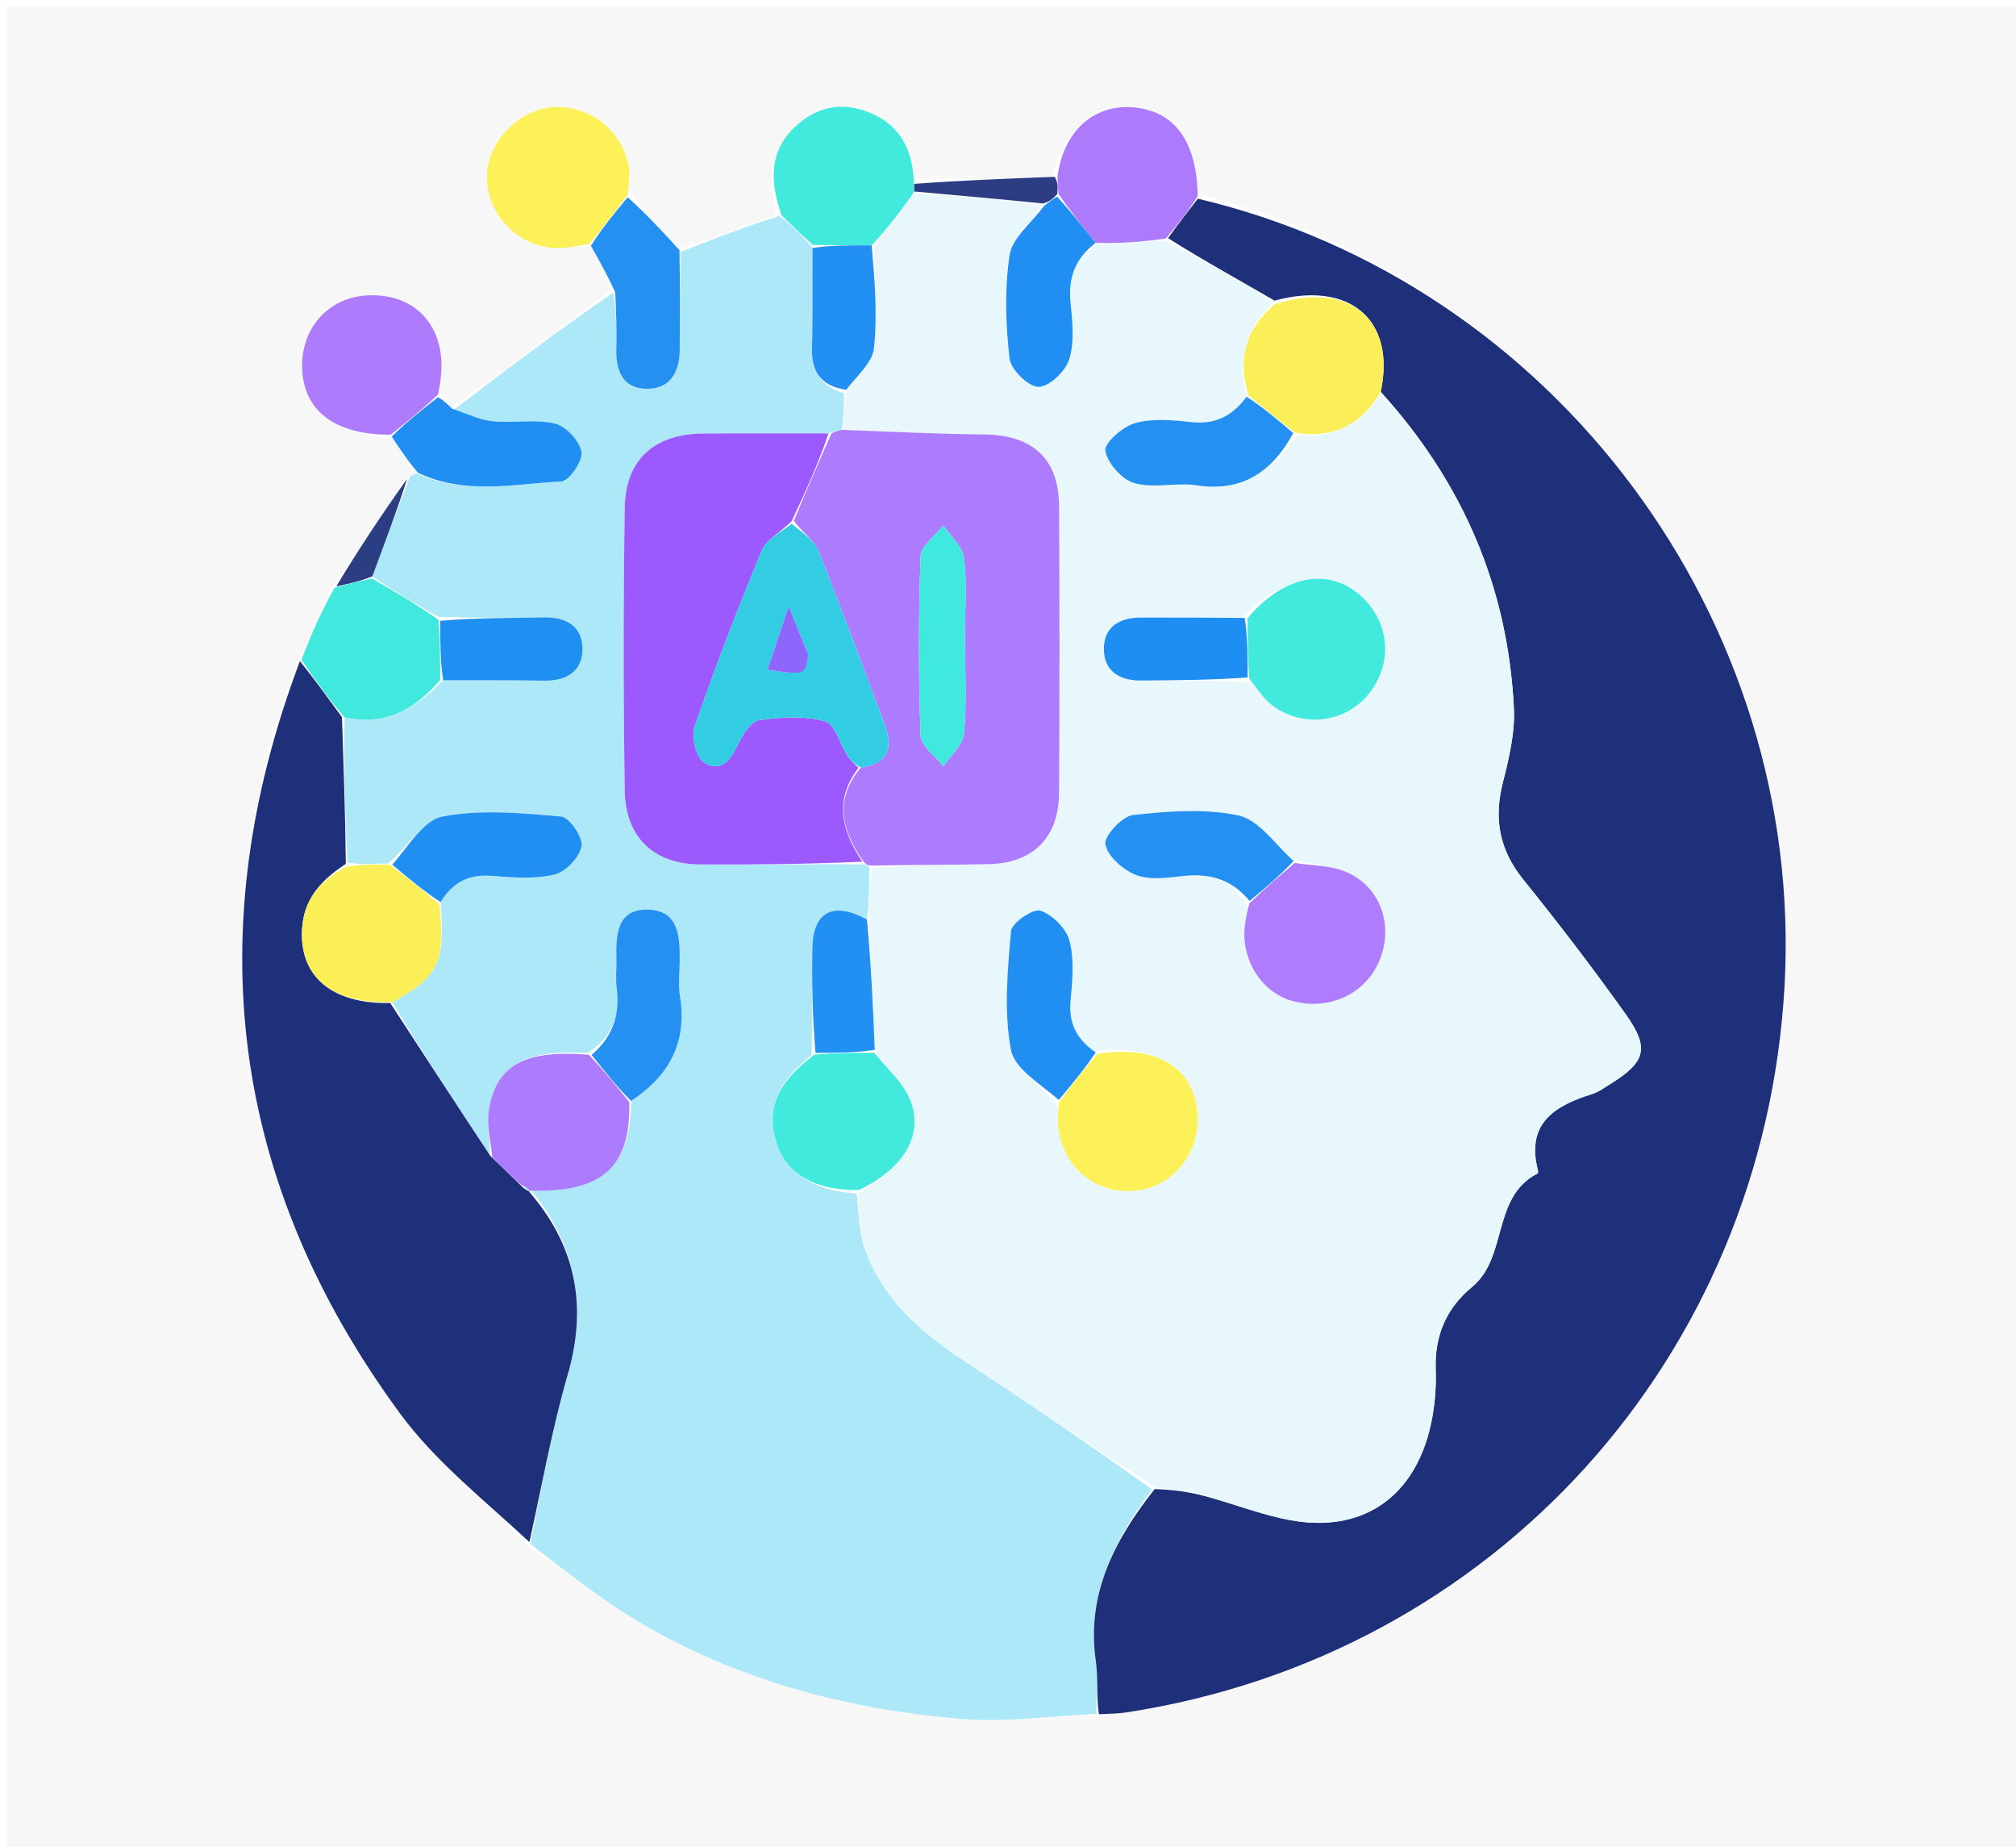
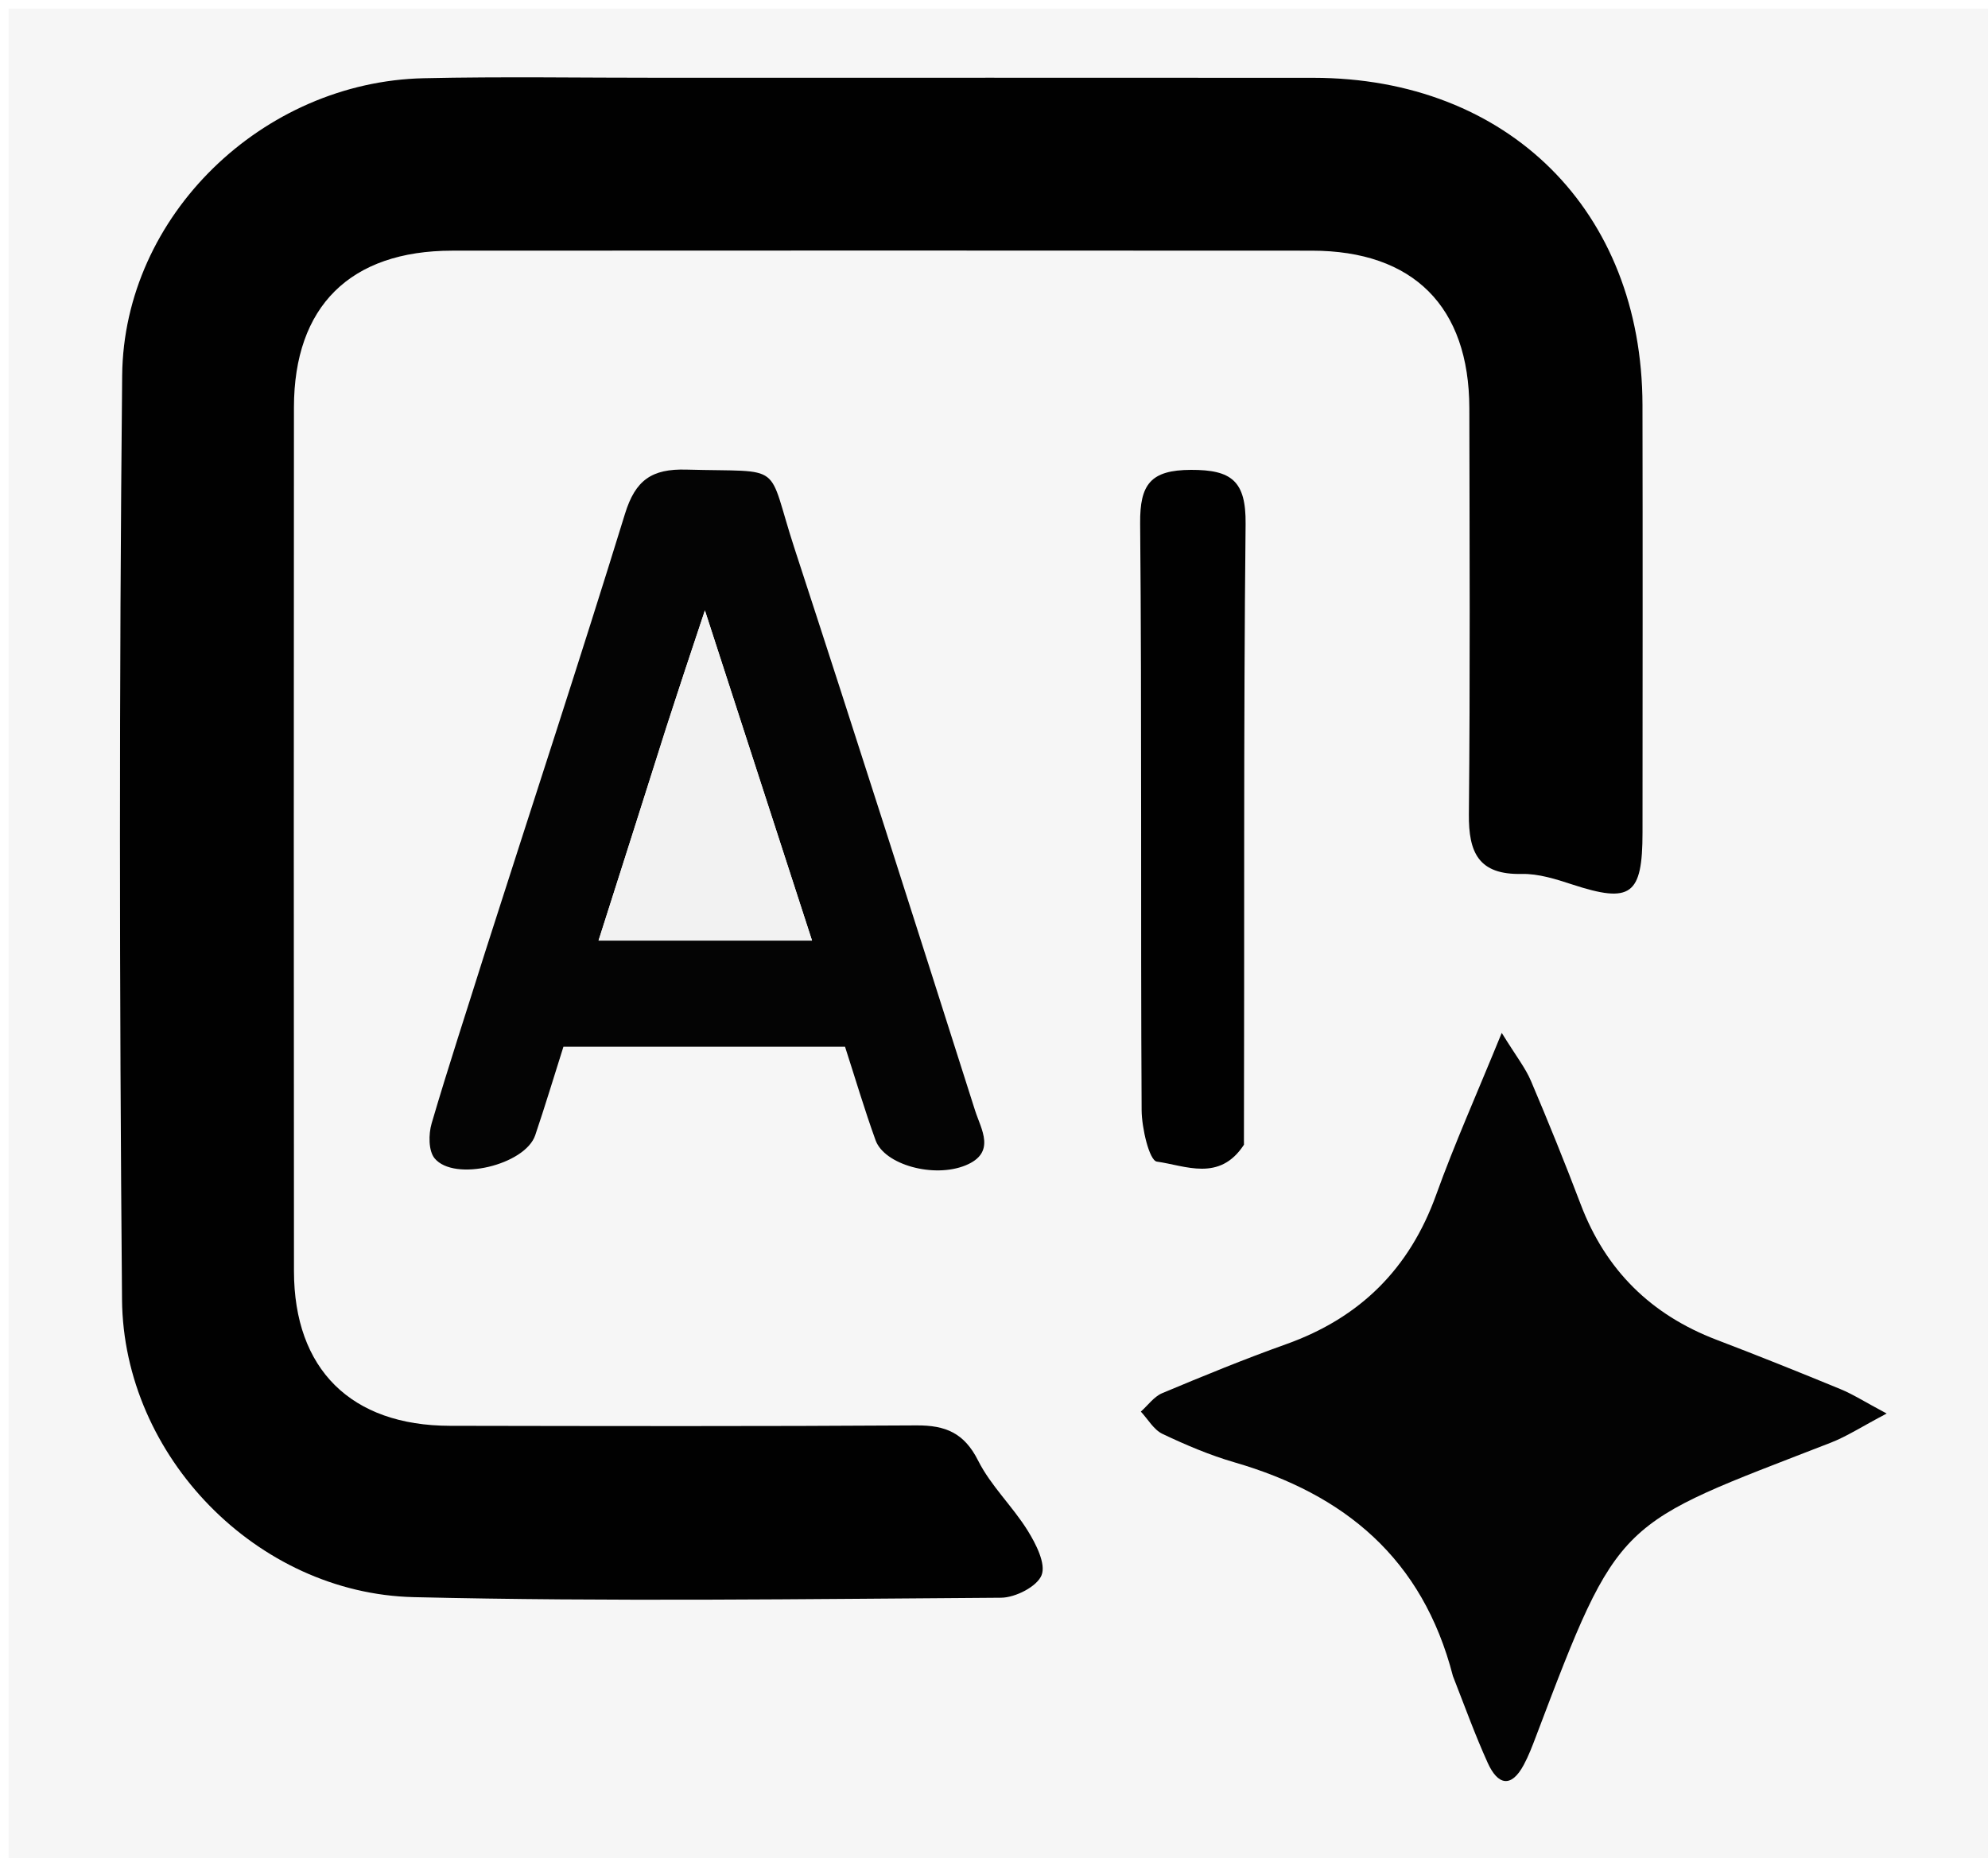
- <svg xmlns="http://www.w3.org/2000/svg" version="1.1" id="Layer_1" x="0px" y="0px" width="100%" viewBox="0 0 320 293" enable-background="new 0 0 320 293" xml:space="preserve">
-   <path fill="#F7F7F7" opacity="1" stroke="none" d=" M1,107   C1,71.333 1,36.167 1,1   C107.667,1 214.333,1 321,1   C321,98.667 321,196.333 321,294   C214.333,294 107.667,294 1,294   C1,231.833 1,169.667 1,107  M166.942,28.049   C159.68,28.345 152.419,28.641 145.054,28.162   C144.798,23.497 142.753,19.956 138.403,18.032   C134.082,16.122 130.025,16.696 126.473,19.872   C122.006,23.867 122.161,28.771 123.136,34.058   C118.096,36.035 113.056,38.012 107.683,39.402   C105.08,36.633 102.477,33.864 99.876,30.249   C99.852,28.92 100.02,27.555 99.772,26.269   C98.646,20.432 93.159,16.406 87.364,17.044   C81.931,17.642 77.131,23.005 77.278,28.314   C77.439,34.162 82.112,39.042 88.106,39.371   C89.893,39.468 91.713,38.97 94.063,39.277   C95.228,41.492 96.393,43.706 96.921,46.069   C88.632,52.386 80.343,58.702 71.51,64.712   C70.941,64.096 70.371,63.479 69.855,61.988   C69.933,60.662 70.086,59.336 70.078,58.01   C70.038,50.983 65.35,46.548 58.353,46.874   C51.957,47.172 47.493,52.391 47.983,58.997   C48.464,65.475 53.447,69.021 62.337,69.563   C63.55,71.377 64.763,73.19 65.526,75.172   C65.256,75.367 65.07,75.623 64.284,76.03   C60.522,81.723 56.759,87.417 52.47,93.516   C50.923,97.131 49.376,100.746 47.323,104.779   C31.531,147.487 36.487,187.55 63.486,224.308   C69.191,232.076 77.089,238.233 84.281,245.724   C90.595,250.009 96.647,254.76 103.276,258.485   C118.57,267.077 135.309,271.378 152.674,272.797   C159.712,273.372 166.884,272.316 174.865,272.1   C176.191,271.987 177.529,271.951 178.842,271.75   C237.062,262.827 279.962,215.473 283.259,156.509   C286.513,98.324 246.71,44.908 190.096,30.722   C189.984,22.354 186.381,17.552 179.823,17.034   C173.509,16.535 168.771,20.907 166.942,28.049  z" />
-   <path fill="#ACE8F7" opacity="1" stroke="none" d=" M64.967,75.939   C65.07,75.623 65.256,75.367 66.141,75.128   C73.99,78.627 81.627,76.767 89.08,76.415   C90.32,76.356 92.539,73.146 92.299,71.734   C92,69.976 89.841,67.643 88.085,67.22   C84.954,66.468 81.501,67.185 78.225,66.855   C76.128,66.643 74.109,65.657 72.055,65.018   C80.343,58.702 88.632,52.386 97.341,46.454   C97.791,49.661 97.921,52.486 97.826,55.304   C97.702,58.992 98.976,61.824 102.959,61.696   C106.534,61.582 107.889,58.853 107.893,55.425   C107.9,50.279 107.972,45.134 108.016,39.989   C113.056,38.012 118.096,36.035 123.706,34.26   C125.853,35.933 127.429,37.402 128.971,39.353   C128.932,44.977 129.028,50.121 128.887,55.26   C128.785,58.994 130.288,61.276 133.994,62.449   C133.936,64.678 133.883,66.462 133.577,68.216   C132.877,68.383 132.429,68.578 131.514,68.775   C124.564,68.782 118.081,68.749 111.598,68.801   C103.872,68.864 99.279,72.93 99.165,80.577   C98.941,95.535 98.942,110.5 99.166,125.457   C99.278,132.933 103.821,137.142 111.134,137.185   C119.776,137.237 128.418,137.125 137.307,137.164   C137.708,137.321 137.863,137.397 138.005,137.897   C137.968,140.916 137.943,143.511 137.611,145.931   C132.281,142.982 129.069,144.694 128.954,150.383   C128.841,155.962 128.978,161.546 128.815,167.403   C123.169,171.99 121.574,176.115 123.293,181.463   C124.854,186.319 129.292,188.953 135.983,189.433   C136.325,192.466 136.299,195.19 137.1,197.643   C139.87,206.126 146.248,211.526 153.446,216.246   C163.372,222.754 173.172,229.455 182.856,236.365   C176.711,244.634 172.447,253.125 173.937,263.583   C174.329,266.336 173.995,269.193 173.995,272.002   C166.884,272.316 159.712,273.372 152.674,272.797   C135.309,271.378 118.57,267.077 103.276,258.485   C96.647,254.76 90.595,250.009 84.183,245.031   C86.059,235.608 87.62,226.759 90.108,218.179   C93.302,207.166 91.38,197.596 84.347,188.959   C95.716,189.241 100.104,185.178 100.169,174.723   C106.407,170.614 109.086,165.246 107.926,158.048   C107.64,156.271 107.867,154.408 107.887,152.586   C107.928,148.788 107.807,144.524 102.938,144.356   C97.881,144.182 97.74,148.42 97.844,152.259   C97.885,153.75 97.691,155.263 97.881,156.729   C98.435,161.014 97.291,164.547 93.267,167.105   C83.203,166.55 78.748,169.07 77.597,176.155   C77.219,178.48 77.855,180.97 77.734,183.187   C72.276,175.054 67.111,167.118 62.277,159.049   C69.604,155.054 70.736,152.6 69.927,143.157   C71.981,139.844 74.575,138.714 78.109,139.003   C81.406,139.273 84.87,139.538 88.02,138.79   C89.792,138.37 91.981,136.061 92.299,134.299   C92.552,132.892 90.377,129.702 89.08,129.588   C82.828,129.041 76.347,128.419 70.28,129.572   C67.165,130.163 64.745,134.414 61.585,137.028   C59.181,137.134 57.204,137.224 55.138,136.871   C54.792,128.886 54.534,121.345 54.701,113.852   C61.393,115.252 65.974,112.441 70.345,107.954   C75.993,107.99 81.159,107.929 86.322,108.024   C89.881,108.09 92.446,106.589 92.456,103.016   C92.467,99.444 89.92,97.912 86.354,97.979   C80.858,98.082 75.36,98.051 69.579,97.902   C65.872,95.754 62.449,93.78 59.1,91.472   C61.105,86.072 63.036,81.005 64.967,75.939  z" />
-   <path fill="#1F307A" opacity="1" stroke="none" d=" M174.43,272.051   C173.995,269.193 174.329,266.336 173.937,263.583   C172.447,253.125 176.711,244.634 183.276,236.314   C186.281,236.432 188.734,236.749 191.103,237.38   C195.747,238.615 200.27,240.442 204.975,241.279   C215.899,243.222 224.006,237.973 226.828,227.275   C227.664,224.103 228.007,220.686 227.889,217.406   C227.691,211.957 229.573,207.622 233.674,204.23   C239.389,199.502 236.731,189.983 244.07,186.218   C244.148,186.178 244.153,185.89 244.114,185.738   C242.181,178.227 246.815,175.456 252.804,173.593   C253.735,173.303 254.57,172.673 255.419,172.151   C261.196,168.599 261.924,166.415 258.084,161.012   C252.881,153.691 247.406,146.551 241.769,139.558   C237.98,134.856 237.082,129.934 238.553,124.166   C239.531,120.328 240.492,116.281 240.299,112.385   C239.347,93.241 232.24,76.579 219.164,62.176   C221.594,50.659 214.161,44.496 202.304,47.708   C196.474,44.329 190.866,41.238 185.399,37.793   C187.069,35.469 188.6,33.5 190.13,31.531   C246.71,44.908 286.513,98.324 283.259,156.509   C279.962,215.473 237.062,262.827 178.842,271.75   C177.529,271.951 176.191,271.987 174.43,272.051  z" />
-   <path fill="#1F307A" opacity="1" stroke="none" d=" M54.277,113.803   C54.534,121.345 54.792,128.886 54.897,137.097   C50.795,139.764 48.243,142.767 47.952,147.343   C47.466,154.971 52.677,159.367 61.946,159.182   C67.111,167.118 72.276,175.054 77.849,183.46   C79.765,185.316 81.275,186.701 82.896,188.347   C83.336,188.759 83.664,188.911 83.981,189.03   C83.969,188.997 83.906,189.029 83.906,189.029   C91.38,197.596 93.302,207.166 90.108,218.179   C87.62,226.759 86.059,235.608 84.031,244.735   C77.089,238.233 69.191,232.076 63.486,224.308   C36.487,187.55 31.531,147.487 47.608,104.913   C50.021,107.965 52.149,110.884 54.277,113.803  z" />
-   <path fill="#FDF159" opacity="1" stroke="none" d=" M93.518,38.744   C91.713,38.97 89.893,39.468 88.106,39.371   C82.112,39.042 77.439,34.162 77.278,28.314   C77.131,23.005 81.931,17.642 87.364,17.044   C93.159,16.406 98.646,20.432 99.772,26.269   C100.02,27.555 99.852,28.92 99.633,30.886   C97.432,33.93 95.475,36.337 93.518,38.744  z" />
-   <path fill="#41EADD" opacity="1" stroke="none" d=" M129.005,38.872   C127.429,37.402 125.853,35.933 124.071,34.2   C122.161,28.771 122.006,23.867 126.473,19.872   C130.025,16.696 134.082,16.122 138.403,18.032   C142.753,19.956 144.798,23.497 145.054,28.789   C145.129,29.738 145.132,30.062 144.944,30.745   C142.815,33.708 140.807,36.313 138.359,38.936   C134.948,38.926 131.976,38.899 129.005,38.872  z" />
-   <path fill="#40E8DD" opacity="1" stroke="none" d=" M54.701,113.852   C52.149,110.884 50.021,107.965 47.861,104.704   C49.376,100.746 50.923,97.131 53.116,93.266   C55.516,92.613 57.271,92.21 59.026,91.806   C62.449,93.78 65.872,95.754 69.595,98.348   C69.885,101.954 69.874,104.939 69.863,107.923   C65.974,112.441 61.393,115.252 54.701,113.852  z" />
-   <path fill="#AE7BFD" opacity="1" stroke="none" d=" M62.019,68.986   C53.447,69.021 48.464,65.475 47.983,58.997   C47.493,52.391 51.957,47.172 58.353,46.874   C65.35,46.548 70.038,50.983 70.078,58.01   C70.086,59.336 69.933,60.662 69.551,62.602   C66.838,65.139 64.428,67.062 62.019,68.986  z" />
-   <path fill="#AE7AFC" opacity="1" stroke="none" d=" M190.113,31.127   C188.6,33.5 187.069,35.469 185.046,37.848   C181.06,38.447 177.568,38.638 173.901,38.555   C171.808,35.896 169.891,33.509 167.995,30.743   C167.96,29.603 167.905,28.843 167.85,28.083   C168.771,20.907 173.509,16.535 179.823,17.034   C186.381,17.552 189.984,22.354 190.113,31.127  z" />
-   <path fill="#2491F1" opacity="1" stroke="none" d=" M93.79,39.011   C95.475,36.337 97.432,33.93 99.632,31.308   C102.477,33.864 105.08,36.633 107.85,39.695   C107.972,45.134 107.9,50.279 107.893,55.425   C107.889,58.853 106.534,61.582 102.959,61.696   C98.976,61.824 97.702,58.992 97.826,55.304   C97.921,52.486 97.791,49.661 97.66,46.38   C96.393,43.706 95.228,41.492 93.79,39.011  z" />
-   <path fill="#218FF2" opacity="1" stroke="none" d=" M62.178,69.275   C64.428,67.062 66.838,65.139 69.525,63.039   C70.371,63.479 70.941,64.096 71.782,64.865   C74.109,65.657 76.128,66.643 78.225,66.855   C81.501,67.185 84.954,66.468 88.085,67.22   C89.841,67.643 92,69.976 92.299,71.734   C92.539,73.146 90.32,76.356 89.08,76.415   C81.627,76.767 73.99,78.627 66.366,75.044   C64.763,73.19 63.55,71.377 62.178,69.275  z" />
-   <path fill="#2D3D83" opacity="1" stroke="none" d=" M167.396,28.066   C167.905,28.843 167.96,29.603 167.81,30.812   C167.069,31.64 166.534,32.02 165.568,32.289   C158.446,31.582 151.756,30.984 145.065,30.387   C145.132,30.062 145.129,29.738 145.106,29.176   C152.419,28.641 159.68,28.345 167.396,28.066  z" />
-   <path fill="#2B3E83" opacity="1" stroke="none" d=" M59.1,91.472   C57.271,92.21 55.516,92.613 53.379,93.064   C56.759,87.417 60.522,81.723 64.626,75.984   C63.036,81.005 61.105,86.072 59.1,91.472  z" />
-   <path fill="#E7F7FC" opacity="1" stroke="none" d=" M144.944,30.745   C151.756,30.984 158.446,31.582 165.275,32.593   C163.614,35.486 160.667,37.791 160.257,40.482   C159.44,45.839 159.629,51.452 160.24,56.865   C160.439,58.639 163.217,61.38 164.833,61.392   C166.517,61.404 169.113,58.936 169.705,57.049   C170.561,54.32 170.241,51.109 169.932,48.156   C169.509,44.126 170.64,41.027 174.076,38.828   C177.568,38.638 181.06,38.447 184.906,38.202   C190.866,41.238 196.474,44.329 202.075,47.997   C197.545,52.403 196.429,57.17 197.879,62.961   C195.497,66.157 192.77,67.39 189.058,66.984   C186.108,66.661 182.932,66.372 180.16,67.149   C178.212,67.696 175.244,70.32 175.455,71.55   C175.795,73.536 178.101,76.117 180.077,76.675   C183.153,77.544 186.709,76.534 189.955,77.024   C197.238,78.124 201.985,74.827 205.936,68.959   C212.019,69.646 216.141,67.222 219.128,62.533   C232.24,76.579 239.347,93.241 240.299,112.385   C240.492,116.281 239.531,120.328 238.553,124.166   C237.082,129.934 237.98,134.856 241.769,139.558   C247.406,146.551 252.881,153.691 258.084,161.012   C261.924,166.415 261.196,168.599 255.419,172.151   C254.57,172.673 253.735,173.303 252.804,173.593   C246.815,175.456 242.181,178.227 244.114,185.738   C244.153,185.89 244.148,186.178 244.07,186.218   C236.731,189.983 239.389,199.502 233.674,204.23   C229.573,207.622 227.691,211.957 227.889,217.406   C228.007,220.686 227.664,224.103 226.828,227.275   C224.006,237.973 215.899,243.222 204.975,241.279   C200.27,240.442 195.747,238.615 191.103,237.38   C188.734,236.749 186.281,236.432 183.446,236.023   C173.172,229.455 163.372,222.754 153.446,216.246   C146.248,211.526 139.87,206.126 137.1,197.643   C136.299,195.19 136.325,192.466 136.301,189.291   C143.493,185.514 146.768,179.982 144.402,174.398   C143.241,171.659 140.708,169.503 138.845,166.606   C138.569,159.455 138.244,152.781 137.918,146.106   C137.943,143.511 137.968,140.916 138.465,137.791   C144.935,137.228 150.935,137.272 156.931,137.142   C163.977,136.989 168.061,132.936 168.104,125.847   C168.196,110.683 168.192,95.519 168.108,80.355   C168.066,72.737 163.864,69.009 156.134,68.945   C148.698,68.884 141.265,68.492 133.83,68.245   C133.883,66.462 133.936,64.678 134.324,62.307   C136.079,59.576 138.485,57.537 138.725,55.268   C139.295,49.876 138.84,44.376 138.799,38.919   C140.807,36.313 142.815,33.708 144.944,30.745  M198.014,143.936   C197.9,144.757 197.804,145.581 197.668,146.398   C196.749,151.914 200.074,157.464 205.141,158.855   C211.05,160.477 216.948,157.656 219.061,152.199   C221.188,146.705 219.101,140.729 213.698,138.385   C211.226,137.313 208.253,137.395 205.15,136.327   C202.323,133.919 199.797,130.101 196.602,129.419   C191.226,128.272 185.383,128.733 179.828,129.35   C178.102,129.542 175.197,132.726 175.456,134.009   C175.845,135.935 178.288,138.069 180.342,138.865   C182.501,139.703 185.258,139.309 187.706,139.03   C191.979,138.543 195.504,139.538 198.014,143.936  M167.951,175.729   C167.941,176.559 167.881,177.392 167.929,178.219   C168.318,184.943 173.67,189.603 180.242,188.961   C186.392,188.36 190.781,182.657 190.031,176.242   C189.202,169.146 183.305,165.797 173.622,166.772   C170.755,164.84 169.598,162.255 169.935,158.725   C170.233,155.596 170.542,152.264 169.76,149.308   C169.244,147.357 167.056,145.157 165.137,144.525   C163.987,144.147 160.592,146.458 160.478,147.758   C159.933,154.022 159.313,160.514 160.465,166.593   C161.055,169.707 165.307,172.126 167.951,175.729  M198.589,108.309   C199.698,109.528 200.651,110.954 201.943,111.931   C206.744,115.561 213.444,114.747 217.176,110.229   C221.046,105.546 220.707,99.149 216.366,94.907   C211.203,89.862 203.87,91.14 197.097,98.019   C191.772,98.013 186.447,98.009 181.122,98.002   C177.599,97.997 175.101,99.581 175.223,103.221   C175.335,106.552 177.773,108.029 181.071,108.002   C186.728,107.955 192.385,107.932 198.589,108.309  z" />
-   <path fill="#AD7BFD" opacity="1" stroke="none" d=" M133.577,68.216   C141.265,68.492 148.698,68.884 156.134,68.945   C163.864,69.009 168.066,72.737 168.108,80.355   C168.192,95.519 168.196,110.683 168.104,125.847   C168.061,132.936 163.977,136.989 156.931,137.142   C150.935,137.272 144.935,137.228 138.478,137.367   C137.863,137.397 137.708,137.321 137.138,136.833   C132.997,131.067 132.851,126.338 136.628,121.82   C141.46,121.09 141.664,118.299 140.352,114.814   C136.899,105.648 133.529,96.449 129.871,87.366   C129.195,85.688 127.328,84.489 126.009,82.659   C127.999,77.757 129.99,73.265 131.982,68.774   C132.429,68.578 132.877,68.383 133.577,68.216  M153.172,100.505   C153.171,96.514 153.521,92.477 153.013,88.552   C152.775,86.717 150.876,85.098 149.73,83.381   C148.472,85.014 146.189,86.609 146.127,88.286   C145.775,97.752 145.775,107.244 146.127,116.71   C146.189,118.388 148.472,119.984 149.729,121.618   C150.875,119.902 152.843,118.261 153.01,116.454   C153.469,111.508 153.171,106.491 153.172,100.505  z" />
-   <path fill="#9C5AFE" opacity="1" stroke="none" d=" M131.514,68.775   C129.99,73.265 127.999,77.757 125.655,82.721   C123.804,84.562 121.624,85.65 120.922,87.349   C117.115,96.567 113.513,105.881 110.256,115.307   C109.696,116.929 110.517,120.251 111.782,121.029   C114.497,122.698 116.083,120.474 117.252,117.902   C117.919,116.435 119.3,114.442 120.578,114.266   C123.999,113.793 127.707,113.566 130.957,114.472   C132.547,114.916 133.334,118.123 134.567,120.026   C135.01,120.71 135.696,121.237 136.272,121.835   C132.851,126.338 132.997,131.067 136.891,136.752   C128.418,137.125 119.776,137.237 111.134,137.185   C103.821,137.142 99.278,132.933 99.166,125.457   C98.942,110.5 98.941,95.535 99.165,80.577   C99.279,72.93 103.872,68.864 111.598,68.801   C118.081,68.749 124.564,68.782 131.514,68.775  z" />
-   <path fill="#AD7BFD" opacity="1" stroke="none" d=" M82.784,188.087   C81.275,186.701 79.765,185.316 78.141,183.658   C77.855,180.97 77.219,178.48 77.597,176.155   C78.748,169.07 83.203,166.55 93.465,167.384   C96.027,170.095 97.958,172.5 99.889,174.906   C100.104,185.178 95.716,189.241 84.347,188.959   C83.906,189.029 83.969,188.997 83.899,188.754   C83.481,188.37 83.133,188.228 82.784,188.087  z" />
-   <path fill="#FBEF58" opacity="1" stroke="none" d=" M62.277,159.049   C52.677,159.367 47.466,154.971 47.952,147.343   C48.243,142.767 50.795,139.764 54.985,137.54   C57.204,137.224 59.181,137.134 61.847,137.241   C64.931,139.459 67.326,141.48 69.721,143.501   C70.736,152.6 69.604,155.054 62.277,159.049  z" />
-   <path fill="#41EADD" opacity="1" stroke="none" d=" M138.796,167.082   C140.708,169.503 143.241,171.659 144.402,174.398   C146.768,179.982 143.493,185.514 136.312,188.857   C129.292,188.953 124.854,186.319 123.293,181.463   C121.574,176.115 123.169,171.99 129.263,167.374   C132.867,167.074 135.832,167.078 138.796,167.082  z" />
-   <path fill="#2390F2" opacity="1" stroke="none" d=" M100.169,174.723   C97.958,172.5 96.027,170.095 93.897,167.411   C97.291,164.547 98.435,161.014 97.881,156.729   C97.691,155.263 97.885,153.75 97.844,152.259   C97.74,148.42 97.881,144.182 102.938,144.356   C107.807,144.524 107.928,148.788 107.887,152.586   C107.867,154.408 107.64,156.271 107.926,158.048   C109.086,165.246 106.407,170.614 100.169,174.723  z" />
-   <path fill="#218FF2" opacity="1" stroke="none" d=" M69.927,143.157   C67.326,141.48 64.931,139.459 62.274,137.224   C64.745,134.414 67.165,130.163 70.28,129.572   C76.347,128.419 82.828,129.041 89.08,129.588   C90.377,129.702 92.552,132.892 92.299,134.299   C91.981,136.061 89.792,138.37 88.02,138.79   C84.87,139.538 81.406,139.273 78.109,139.003   C74.575,138.714 71.981,139.844 69.927,143.157  z" />
-   <path fill="#2190F2" opacity="1" stroke="none" d=" M138.845,166.606   C135.832,167.078 132.867,167.074 129.454,167.099   C128.978,161.546 128.841,155.962 128.954,150.383   C129.069,144.694 132.281,142.982 137.612,145.931   C138.244,152.781 138.569,159.455 138.845,166.606  z" />
-   <path fill="#2190F2" opacity="1" stroke="none" d=" M138.359,38.936   C138.84,44.376 139.295,49.876 138.725,55.268   C138.485,57.537 136.079,59.576 134.329,61.861   C130.288,61.276 128.785,58.994 128.887,55.26   C129.028,50.121 128.932,44.977 128.971,39.353   C131.976,38.899 134.948,38.926 138.359,38.936  z" />
-   <path fill="#1F8FF2" opacity="1" stroke="none" d=" M70.345,107.954   C69.874,104.939 69.885,101.954 69.879,98.523   C75.36,98.051 80.858,98.082 86.354,97.979   C89.92,97.912 92.467,99.444 92.456,103.016   C92.446,106.589 89.881,108.09 86.322,108.024   C81.159,107.929 75.993,107.99 70.345,107.954  z" />
-   <path fill="#FBEF59" opacity="1" stroke="none" d=" M219.164,62.176   C216.141,67.222 212.019,69.646 205.673,68.706   C202.735,66.555 200.453,64.64 198.171,62.725   C196.429,57.17 197.545,52.403 202.298,48.286   C214.161,44.496 221.594,50.659 219.164,62.176  z" />
-   <path fill="#ACE8F7" opacity="1" stroke="none" d=" M82.896,188.347   C83.133,188.228 83.481,188.37 83.911,188.787   C83.664,188.911 83.336,188.759 82.896,188.347  z" />
-   <path fill="#208EF2" opacity="1" stroke="none" d=" M173.901,38.555   C170.64,41.027 169.509,44.126 169.932,48.156   C170.241,51.109 170.561,54.32 169.705,57.049   C169.113,58.936 166.517,61.404 164.833,61.392   C163.217,61.38 160.439,58.639 160.24,56.865   C159.629,51.452 159.44,45.839 160.257,40.482   C160.667,37.791 163.614,35.486 165.706,32.703   C166.534,32.02 167.069,31.64 167.789,31.192   C169.891,33.509 171.808,35.896 173.901,38.555  z" />
-   <path fill="#42EADE" opacity="1" stroke="none" d=" M198.041,98.101   C203.87,91.14 211.203,89.862 216.366,94.907   C220.707,99.149 221.046,105.546 217.176,110.229   C213.444,114.747 206.744,115.561 201.943,111.931   C200.651,110.954 199.698,109.528 198.31,107.719   C198.035,104.12 198.038,101.111 198.041,98.101  z" />
-   <path fill="#FDF159" opacity="1" stroke="none" d=" M174.217,167.261   C183.305,165.797 189.202,169.146 190.031,176.242   C190.781,182.657 186.392,188.36 180.242,188.961   C173.67,189.603 168.318,184.943 167.929,178.219   C167.881,177.392 167.941,176.559 168.092,175.001   C170.228,171.935 172.223,169.598 174.217,167.261  z" />
-   <path fill="#AF7CFD" opacity="1" stroke="none" d=" M205.506,136.954   C208.253,137.395 211.226,137.313 213.698,138.385   C219.101,140.729 221.188,146.705 219.061,152.199   C216.948,157.656 211.05,160.477 205.141,158.855   C200.074,157.464 196.749,151.914 197.668,146.398   C197.804,145.581 197.9,144.757 198.322,143.369   C200.922,140.852 203.214,138.903 205.506,136.954  z" />
-   <path fill="#2390F2" opacity="1" stroke="none" d=" M205.328,136.64   C203.214,138.903 200.922,140.852 198.345,142.981   C195.504,139.538 191.979,138.543 187.706,139.03   C185.258,139.309 182.501,139.703 180.342,138.865   C178.288,138.069 175.845,135.935 175.456,134.009   C175.197,132.726 178.102,129.542 179.828,129.35   C185.383,128.733 191.226,128.272 196.602,129.419   C199.797,130.101 202.323,133.919 205.328,136.64  z" />
-   <path fill="#2490F1" opacity="1" stroke="none" d=" M197.879,62.961   C200.453,64.64 202.735,66.555 205.279,68.723   C201.985,74.827 197.238,78.124 189.955,77.024   C186.709,76.534 183.153,77.544 180.077,76.675   C178.101,76.117 175.795,73.536 175.455,71.55   C175.244,70.32 178.212,67.696 180.16,67.149   C182.932,66.372 186.108,66.661 189.058,66.984   C192.77,67.39 195.497,66.157 197.879,62.961  z" />
-   <path fill="#218FF1" opacity="1" stroke="none" d=" M173.92,167.016   C172.223,169.598 170.228,171.935 168.068,174.566   C165.307,172.126 161.055,169.707 160.465,166.593   C159.313,160.514 159.933,154.022 160.478,147.758   C160.592,146.458 163.987,144.147 165.137,144.525   C167.056,145.157 169.244,147.357 169.76,149.308   C170.542,152.264 170.233,155.596 169.935,158.725   C169.598,162.255 170.755,164.84 173.92,167.016  z" />
-   <path fill="#1F8EF2" opacity="1" stroke="none" d=" M197.569,98.06   C198.038,101.111 198.035,104.12 198.036,107.515   C192.385,107.932 186.728,107.955 181.071,108.002   C177.773,108.029 175.335,106.552 175.223,103.221   C175.101,99.581 177.599,97.997 181.122,98.002   C186.447,98.009 191.772,98.013 197.569,98.06  z" />
-   <path fill="#32CDE3" opacity="1" stroke="none" d=" M136.628,121.82   C135.696,121.237 135.01,120.71 134.567,120.026   C133.334,118.123 132.547,114.916 130.957,114.472   C127.707,113.566 123.999,113.793 120.578,114.266   C119.3,114.442 117.919,116.435 117.252,117.902   C116.083,120.474 114.497,122.698 111.782,121.029   C110.517,120.251 109.696,116.929 110.256,115.307   C113.513,105.881 117.115,96.567 120.922,87.349   C121.624,85.65 123.804,84.562 125.656,83.131   C127.328,84.489 129.195,85.688 129.871,87.366   C133.529,96.449 136.899,105.648 140.352,114.814   C141.664,118.299 141.46,121.09 136.628,121.82  M128.124,103.46   C127.315,101.474 126.506,99.487 125.18,96.23   C123.752,100.509 122.805,103.344 121.821,106.293   C127.878,107.175 127.878,107.175 128.124,103.46  z" />
-   <path fill="#40E9DD" opacity="1" stroke="none" d=" M153.172,101.004   C153.171,106.491 153.469,111.508 153.01,116.454   C152.843,118.261 150.875,119.902 149.729,121.618   C148.472,119.984 146.189,118.388 146.127,116.71   C145.775,107.244 145.775,97.752 146.127,88.286   C146.189,86.609 148.472,85.014 149.73,83.381   C150.876,85.098 152.775,86.717 153.013,88.552   C153.521,92.477 153.171,96.514 153.172,101.004  z" />
-   <path fill="#8F66FB" opacity="1" stroke="none" d=" M128.264,103.816   C127.878,107.175 127.878,107.175 121.821,106.293   C122.805,103.344 123.752,100.509 125.18,96.23   C126.506,99.487 127.315,101.474 128.264,103.816  z" />
+ <svg xmlns="http://www.w3.org/2000/svg" version="1.1" id="Layer_1" x="0px" y="0px" width="100%" viewBox="0 0 230 215" enable-background="new 0 0 230 215" xml:space="preserve">
+   <path fill="#F6F6F6" opacity="1" stroke="none" d=" M1,105   C1,70 1,35.5 1,1   C77.667,1 154.333,1 231,1   C231,72.667 231,144.333 231,216   C154.333,216 77.667,216 1,216   C1,179.167 1,142.333 1,105  M76.5,9   C67.338,9.006 58.173,8.848 49.016,9.052   C30.418,9.466 14.316,24.921 14.134,43.445   C13.783,79.089 13.811,114.741 14.117,150.386   C14.273,168.528 29.733,184.387 47.857,184.818   C70.499,185.357 93.164,185.035 115.817,184.886   C117.467,184.875 119.98,183.597 120.505,182.277   C121.03,180.959 119.856,178.663 118.9,177.122   C117.159,174.313 114.633,171.943 113.167,169.023   C111.56,165.825 109.404,164.922 106.032,164.944   C88.042,165.062 70.051,165.023 52.061,164.991   C40.617,164.971 34.02,158.447 34.011,147.091   C33.982,113.775 33.986,80.46 34.008,47.144   C34.016,35.447 40.521,29.013 52.321,29.007   C85.47,28.988 118.62,28.987 151.769,29.008   C163.518,29.015 169.973,35.483 169.993,47.236   C170.02,62.894 170.094,78.553 169.94,94.21   C169.896,98.66 171.065,101.24 176.046,101.131   C177.984,101.089 179.995,101.726 181.878,102.343   C188.673,104.568 190.026,103.622 190.03,96.345   C190.038,79.853 190.06,63.362 190.026,46.871   C189.979,24.419 174.497,9.022 151.961,9.004   C127.141,8.985 102.32,9 76.5,9  M168.208,194.324   C169.503,197.559 170.69,200.842 172.128,204.012   C173.254,206.494 174.804,207.006 176.298,204.213   C176.844,203.194 177.263,202.101 177.674,201.016   C187.416,175.304 187.036,176.577 211.798,166.949   C213.673,166.22 215.392,165.091 218.279,163.571   C215.72,162.206 214.382,161.344 212.934,160.748   C208.18,158.789 203.407,156.873 198.602,155.04   C191.021,152.147 185.773,146.992 182.884,139.38   C181.06,134.572 179.129,129.801 177.117,125.069   C176.478,123.568 175.421,122.245 173.742,119.522   C170.816,126.697 168.268,132.387 166.163,138.237   C163.079,146.808 157.358,152.489 148.813,155.541   C143.972,157.269 139.208,159.224 134.465,161.212   C133.509,161.613 132.807,162.621 131.988,163.349   C132.813,164.23 133.478,165.446 134.493,165.928   C137.184,167.207 139.962,168.389 142.818,169.219   C155.537,172.913 164.577,180.319 168.208,194.324  M56.038,110.517   C53.982,117.006 51.848,123.473 49.935,130.005   C49.572,131.245 49.562,133.169 50.281,134.04   C52.555,136.792 60.758,134.806 61.923,131.366   C63.079,127.951 64.117,124.496 65.186,121.126   C76.216,121.126 86.86,121.126 97.765,121.126   C98.939,124.755 100.012,128.391 101.299,131.949   C102.323,134.778 108.023,136.364 111.708,134.855   C115.294,133.386 113.503,130.68 112.808,128.497   C105.911,106.82 99.005,85.144 91.939,63.522   C88.596,53.294 91.004,54.666 79.415,54.341   C75.406,54.228 73.51,55.553 72.309,59.45   C67.125,76.269 61.624,92.991 56.038,110.517  M143.979,132.014   C143.986,108.218 143.859,84.421 144.109,60.628   C144.161,55.661 142.489,54.355 137.784,54.372   C133.119,54.388 131.868,56.04 131.908,60.556   C132.11,83.185 131.953,105.817 132.079,128.448   C132.09,130.541 132.969,134.299 133.843,134.42   C137.149,134.879 141.092,136.801 143.979,132.014  z" />
+   <path fill="#010101" opacity="1" stroke="none" d=" M77,9   C102.32,9 127.141,8.985 151.961,9.004   C174.497,9.022 189.979,24.419 190.026,46.871   C190.06,63.362 190.038,79.853 190.03,96.345   C190.026,103.622 188.673,104.568 181.878,102.343   C179.995,101.726 177.984,101.089 176.046,101.131   C171.065,101.24 169.896,98.66 169.94,94.21   C170.094,78.553 170.02,62.894 169.993,47.236   C169.973,35.483 163.518,29.015 151.769,29.008   C118.62,28.987 85.47,28.988 52.321,29.007   C40.521,29.013 34.016,35.447 34.008,47.144   C33.986,80.46 33.982,113.775 34.011,147.091   C34.02,158.447 40.617,164.971 52.061,164.991   C70.051,165.023 88.042,165.062 106.032,164.944   C109.404,164.922 111.56,165.825 113.167,169.023   C114.633,171.943 117.159,174.313 118.9,177.122   C119.856,178.663 121.03,180.959 120.505,182.277   C119.98,183.597 117.467,184.875 115.817,184.886   C93.164,185.035 70.499,185.357 47.857,184.818   C29.733,184.387 14.273,168.528 14.117,150.386   C13.811,114.741 13.783,79.089 14.134,43.445   C14.316,24.921 30.418,9.466 49.016,9.052   C58.173,8.848 67.338,9.006 77,9  z" />
+   <path fill="#030303" opacity="1" stroke="none" d=" M168.095,193.956   C164.577,180.319 155.537,172.913 142.818,169.219   C139.962,168.389 137.184,167.207 134.493,165.928   C133.478,165.446 132.813,164.23 131.988,163.349   C132.807,162.621 133.509,161.613 134.465,161.212   C139.208,159.224 143.972,157.269 148.813,155.541   C157.358,152.489 163.079,146.808 166.163,138.237   C168.268,132.387 170.816,126.697 173.742,119.522   C175.421,122.245 176.478,123.568 177.117,125.069   C179.129,129.801 181.06,134.572 182.884,139.38   C185.773,146.992 191.021,152.147 198.602,155.04   C203.407,156.873 208.18,158.789 212.934,160.748   C214.382,161.344 215.72,162.206 218.279,163.571   C215.392,165.091 213.673,166.22 211.798,166.949   C187.036,176.577 187.416,175.304 177.674,201.016   C177.263,202.101 176.844,203.194 176.298,204.213   C174.804,207.006 173.254,206.494 172.128,204.012   C170.69,200.842 169.503,197.559 168.095,193.956  z" />
+   <path fill="#040404" opacity="1" stroke="none" d=" M56.138,110.133   C61.624,92.991 67.125,76.269 72.309,59.45   C73.51,55.553 75.406,54.228 79.415,54.341   C91.004,54.666 88.596,53.294 91.939,63.522   C99.005,85.144 105.911,106.82 112.808,128.497   C113.503,130.68 115.294,133.386 111.708,134.855   C108.023,136.364 102.323,134.778 101.299,131.949   C100.012,128.391 98.939,124.755 97.765,121.126   C86.86,121.126 76.216,121.126 65.186,121.126   C64.117,124.496 63.079,127.951 61.923,131.366   C60.758,134.806 52.555,136.792 50.281,134.04   C49.562,133.169 49.572,131.245 49.935,130.005   C51.848,123.473 53.982,117.006 56.138,110.133  M77.003,84.505   C74.45,92.516 71.897,100.527 69.247,108.843   C77.744,108.843 85.662,108.843 93.947,108.843   C89.85,96.214 85.832,83.825 81.553,70.636   C79.906,75.577 78.546,79.655 77.003,84.505  z" />
+   <path fill="#010101" opacity="1" stroke="none" d=" M143.918,132.466   C141.092,136.801 137.149,134.879 133.843,134.42   C132.969,134.299 132.09,130.541 132.079,128.448   C131.953,105.817 132.11,83.185 131.908,60.556   C131.868,56.04 133.119,54.388 137.784,54.372   C142.489,54.355 144.161,55.661 144.109,60.628   C143.859,84.421 143.986,108.218 143.918,132.466  z" />
+   <path fill="#F2F2F2" opacity="1" stroke="none" d=" M77.094,84.12   C78.546,79.655 79.906,75.577 81.553,70.636   C85.832,83.825 89.85,96.214 93.947,108.843   C85.662,108.843 77.744,108.843 69.247,108.843   C71.897,100.527 74.45,92.516 77.094,84.12  z" />
</svg>
